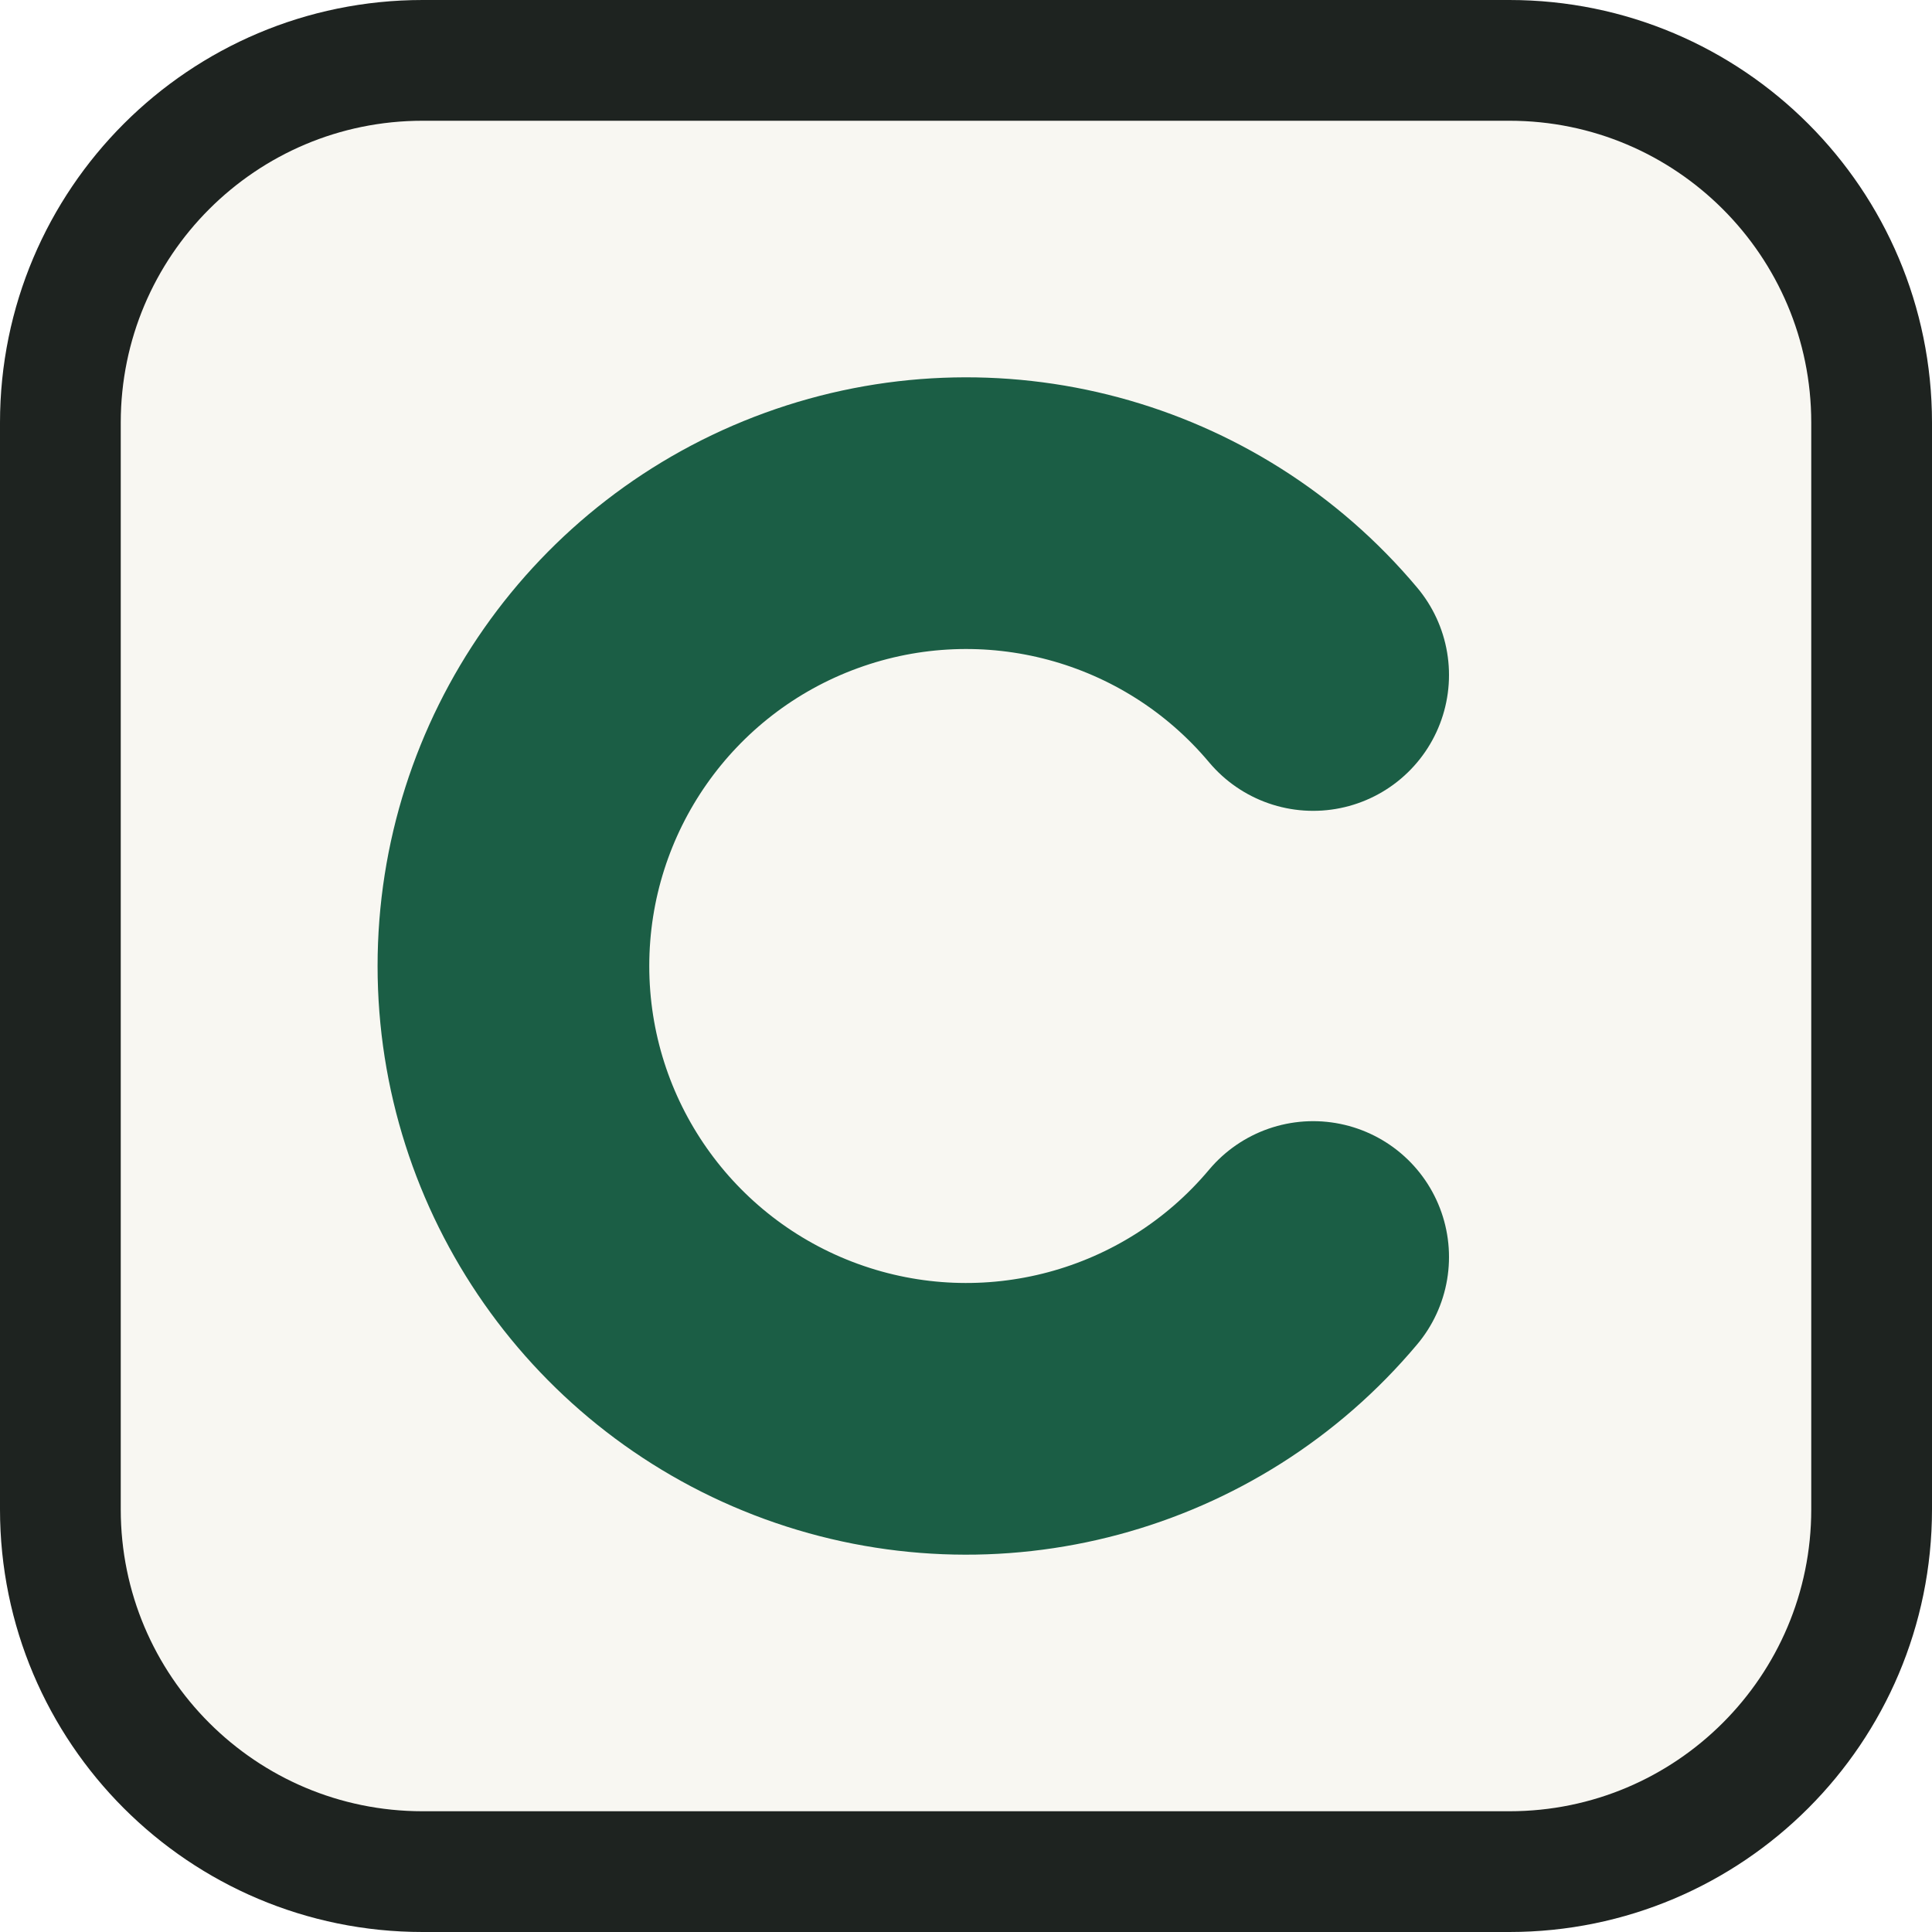
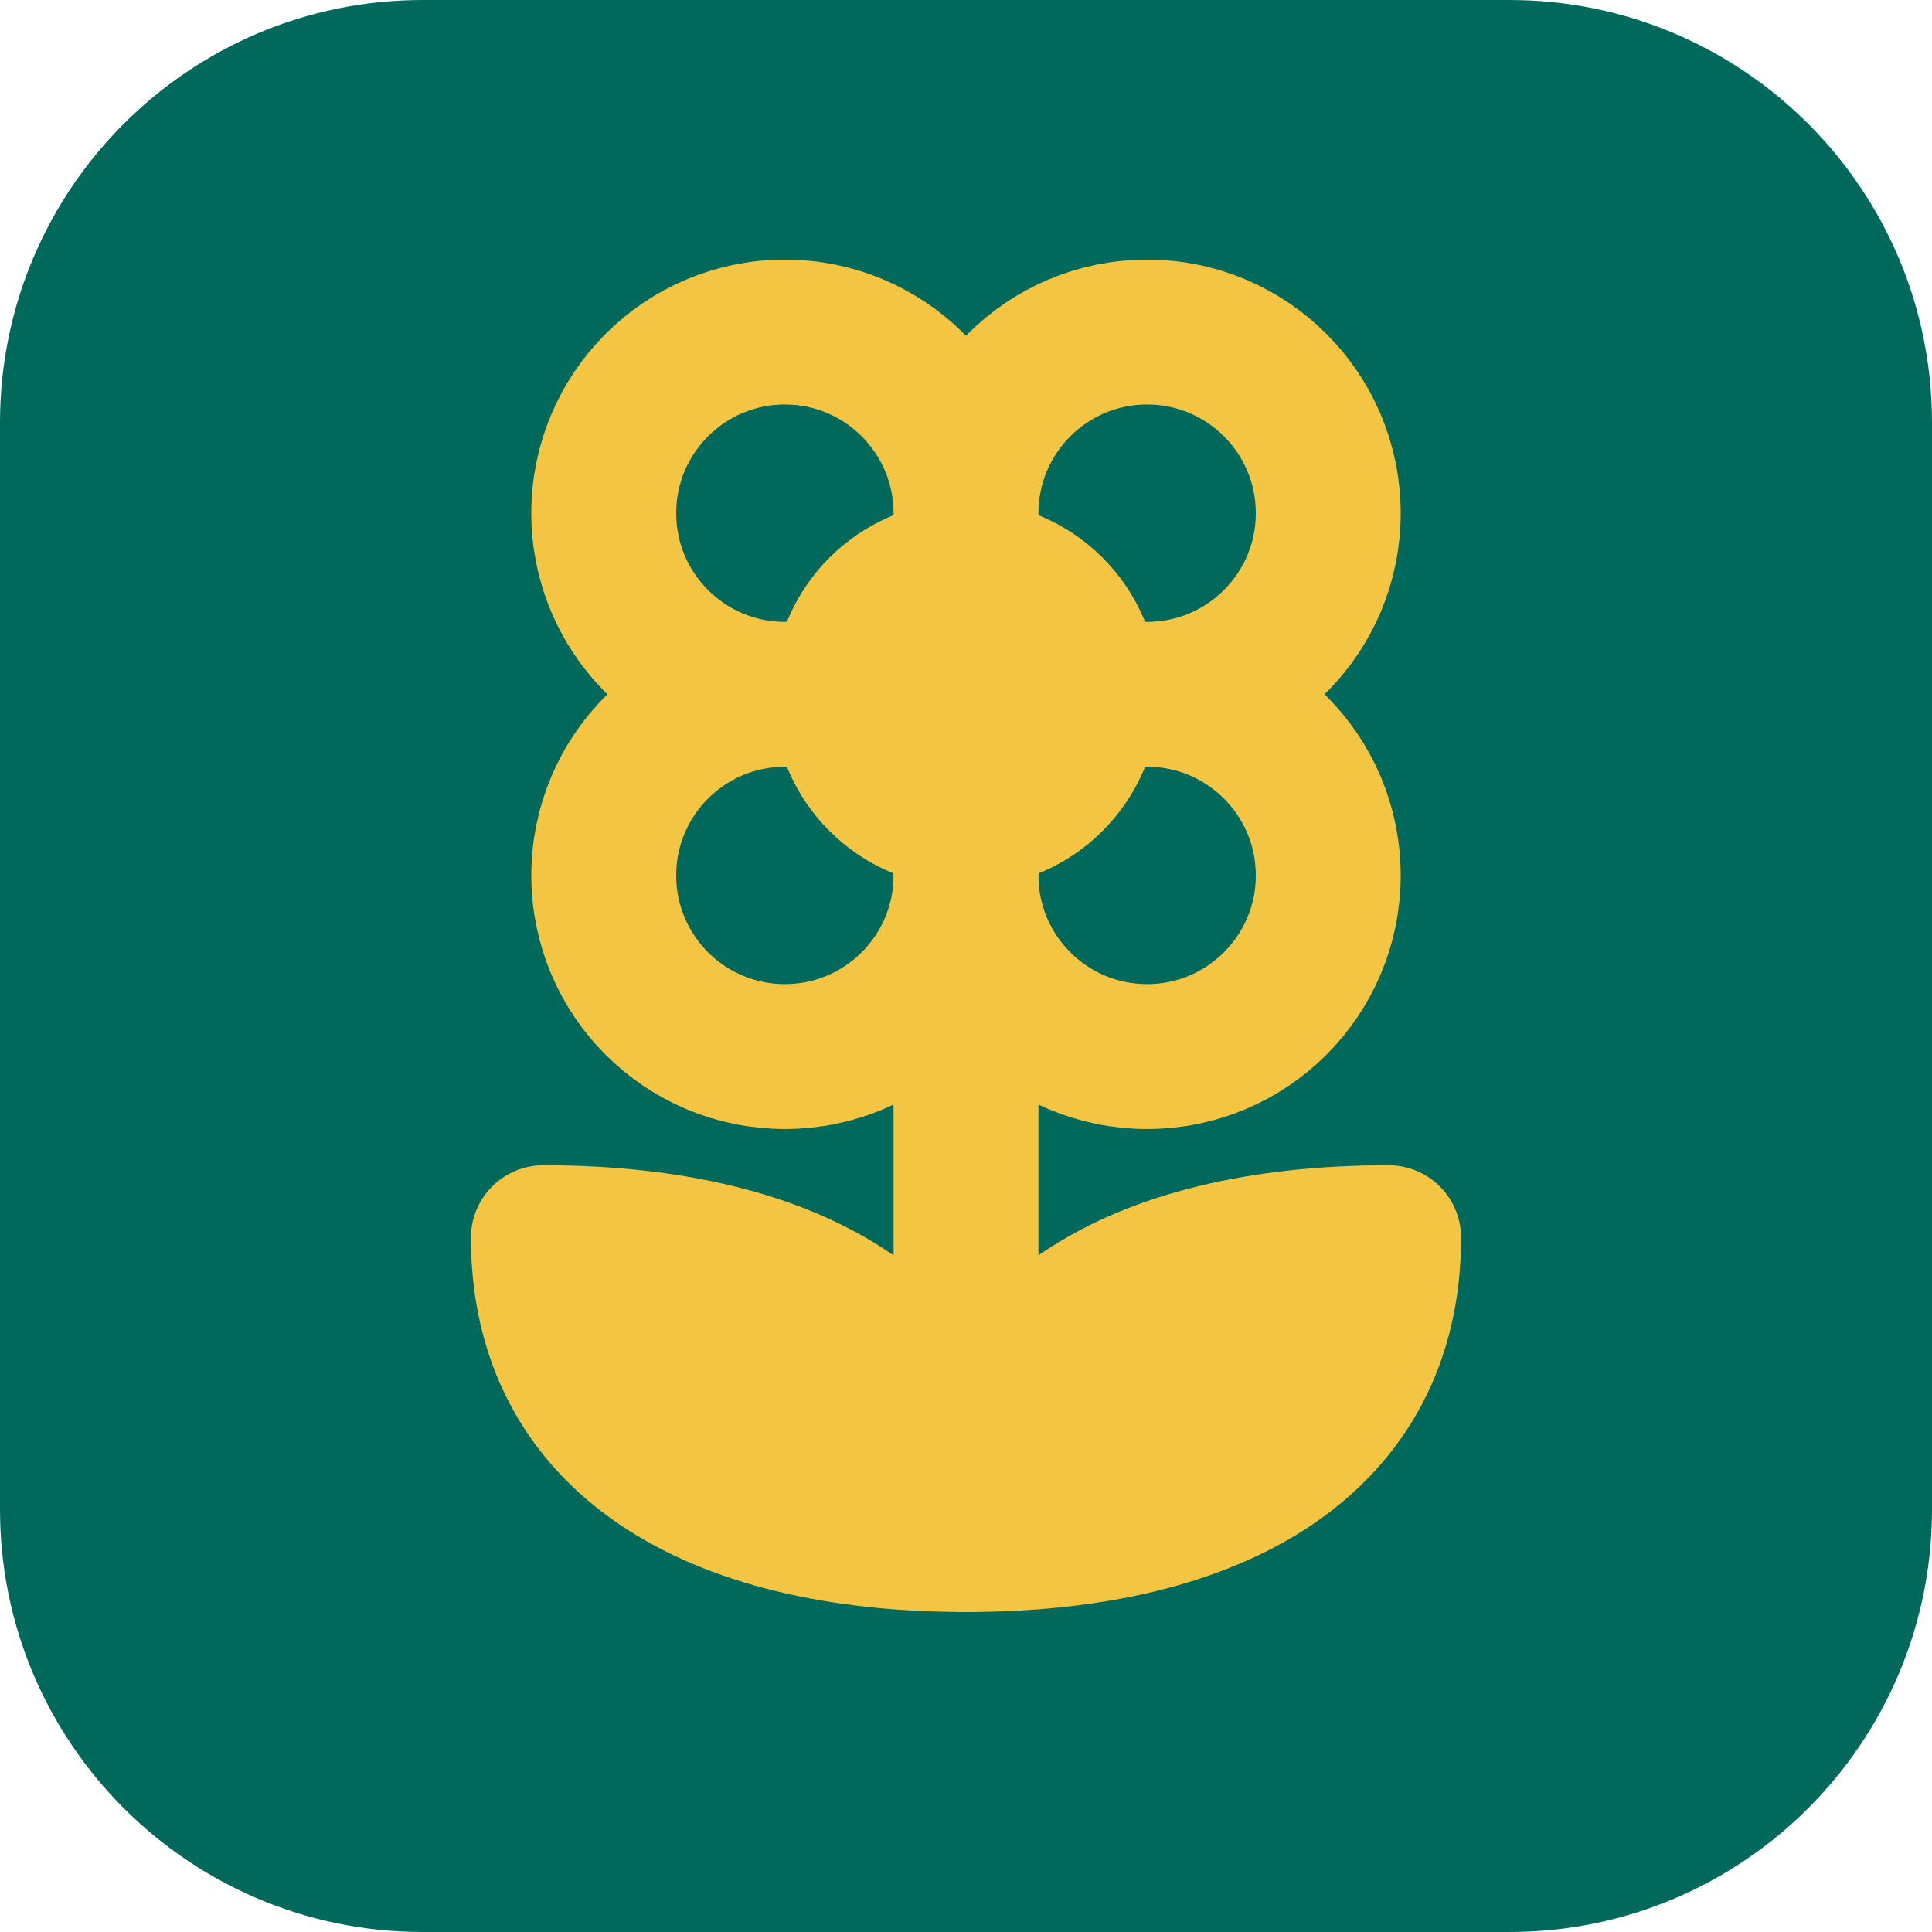
<svg xmlns="http://www.w3.org/2000/svg" viewBox="0 0 32 32" width="32" height="32">
-   <rect x="1" y="1" width="30" height="30" rx="6" fill="#F8F7F2" stroke="#1E2320" stroke-width="2" />
-   <path d="M21.75 11.18 A7.5 7.5 0 1 0 21.75 20.82" fill="none" stroke="#1B5E45" stroke-width="4.5" stroke-linecap="round" />
+   <rect width="32" height="32" rx="7" fill="#00695C" />
+   <g transform="translate(4 3.5)" fill="none" stroke="#F4C542" stroke-width="2.4" stroke-linecap="round" stroke-linejoin="round">
+     <path d="M12 5a3 3 0 1 1 3 3m-3-3a3 3 0 1 0-3 3m3-3v1M9 8a3 3 0 1 0 3 3M9 8h1m5 0a3 3 0 1 1-3 3m3-3h-1m-2 3v-1" />
+     <circle cx="12" cy="8" r="2" fill="#F4C542" />
+     <path d="M12 10v12" />
+     <path d="M12 22c4.2 0 7-1.667 7-5-4.2 0-7 1.667-7 5Z" fill="#F4C542" />
+     <path d="M12 22c-4.2 0-7-1.667-7-5 4.2 0 7 1.667 7 5Z" fill="#F4C542" />
+   </g>
</svg>
